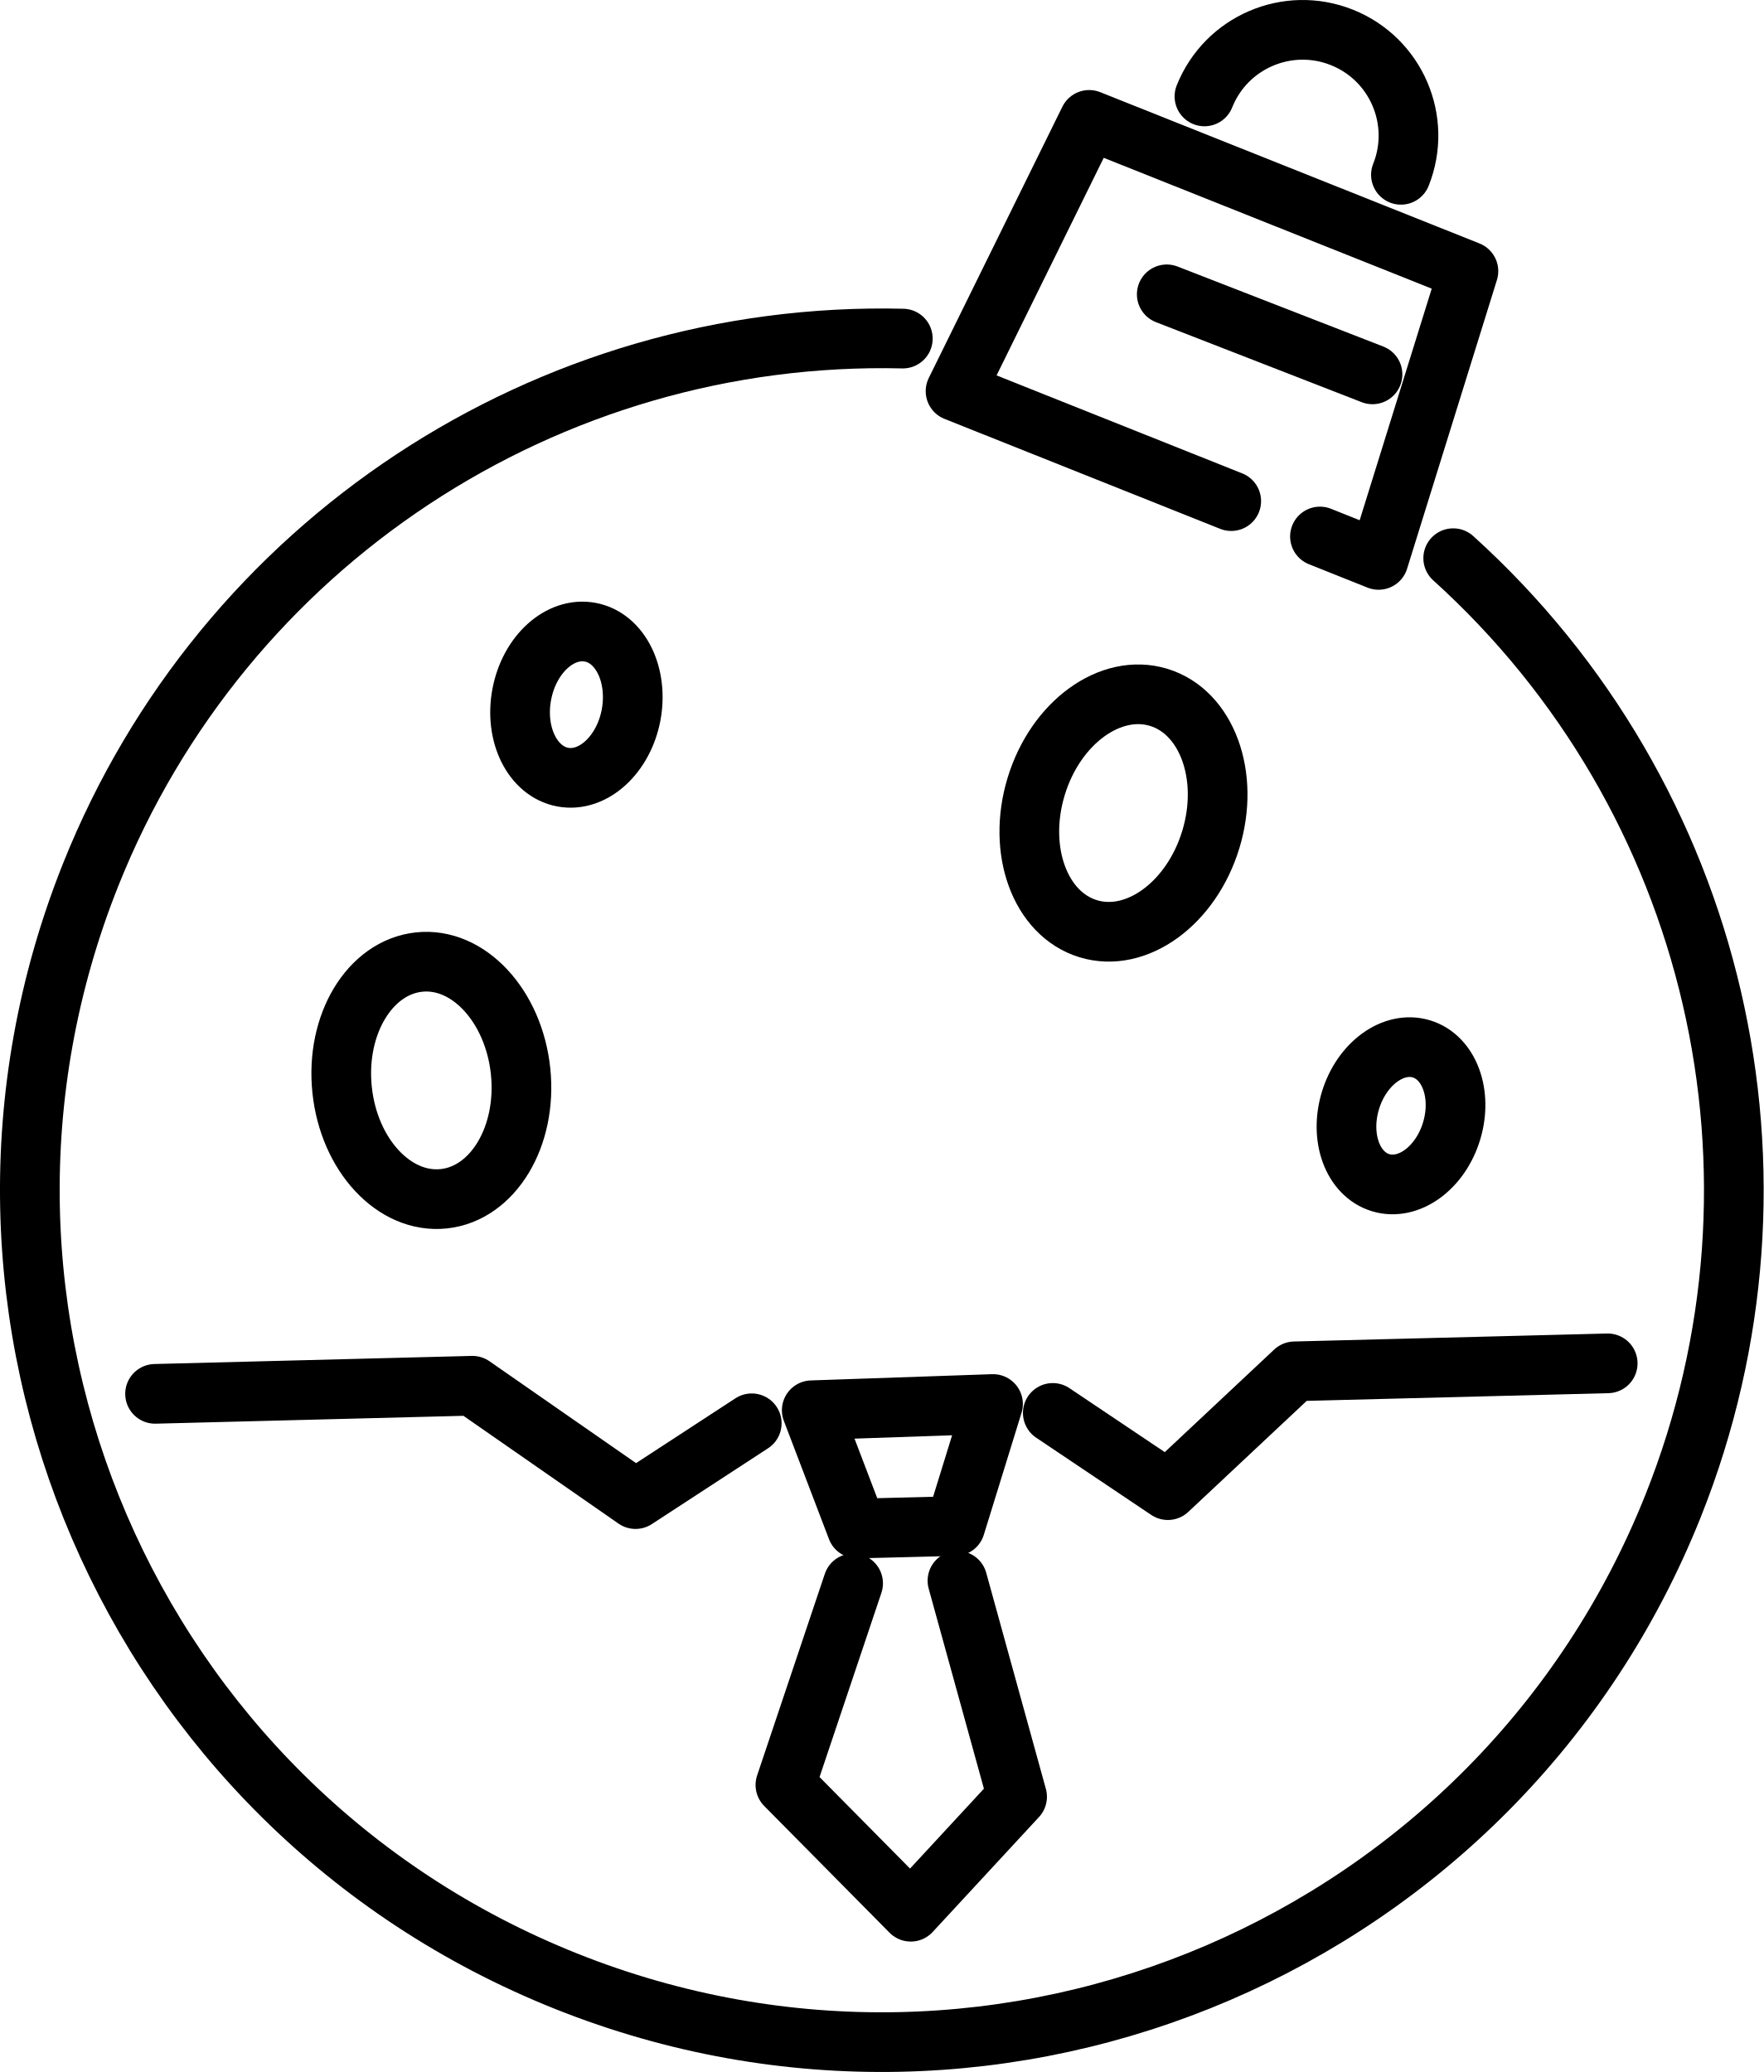
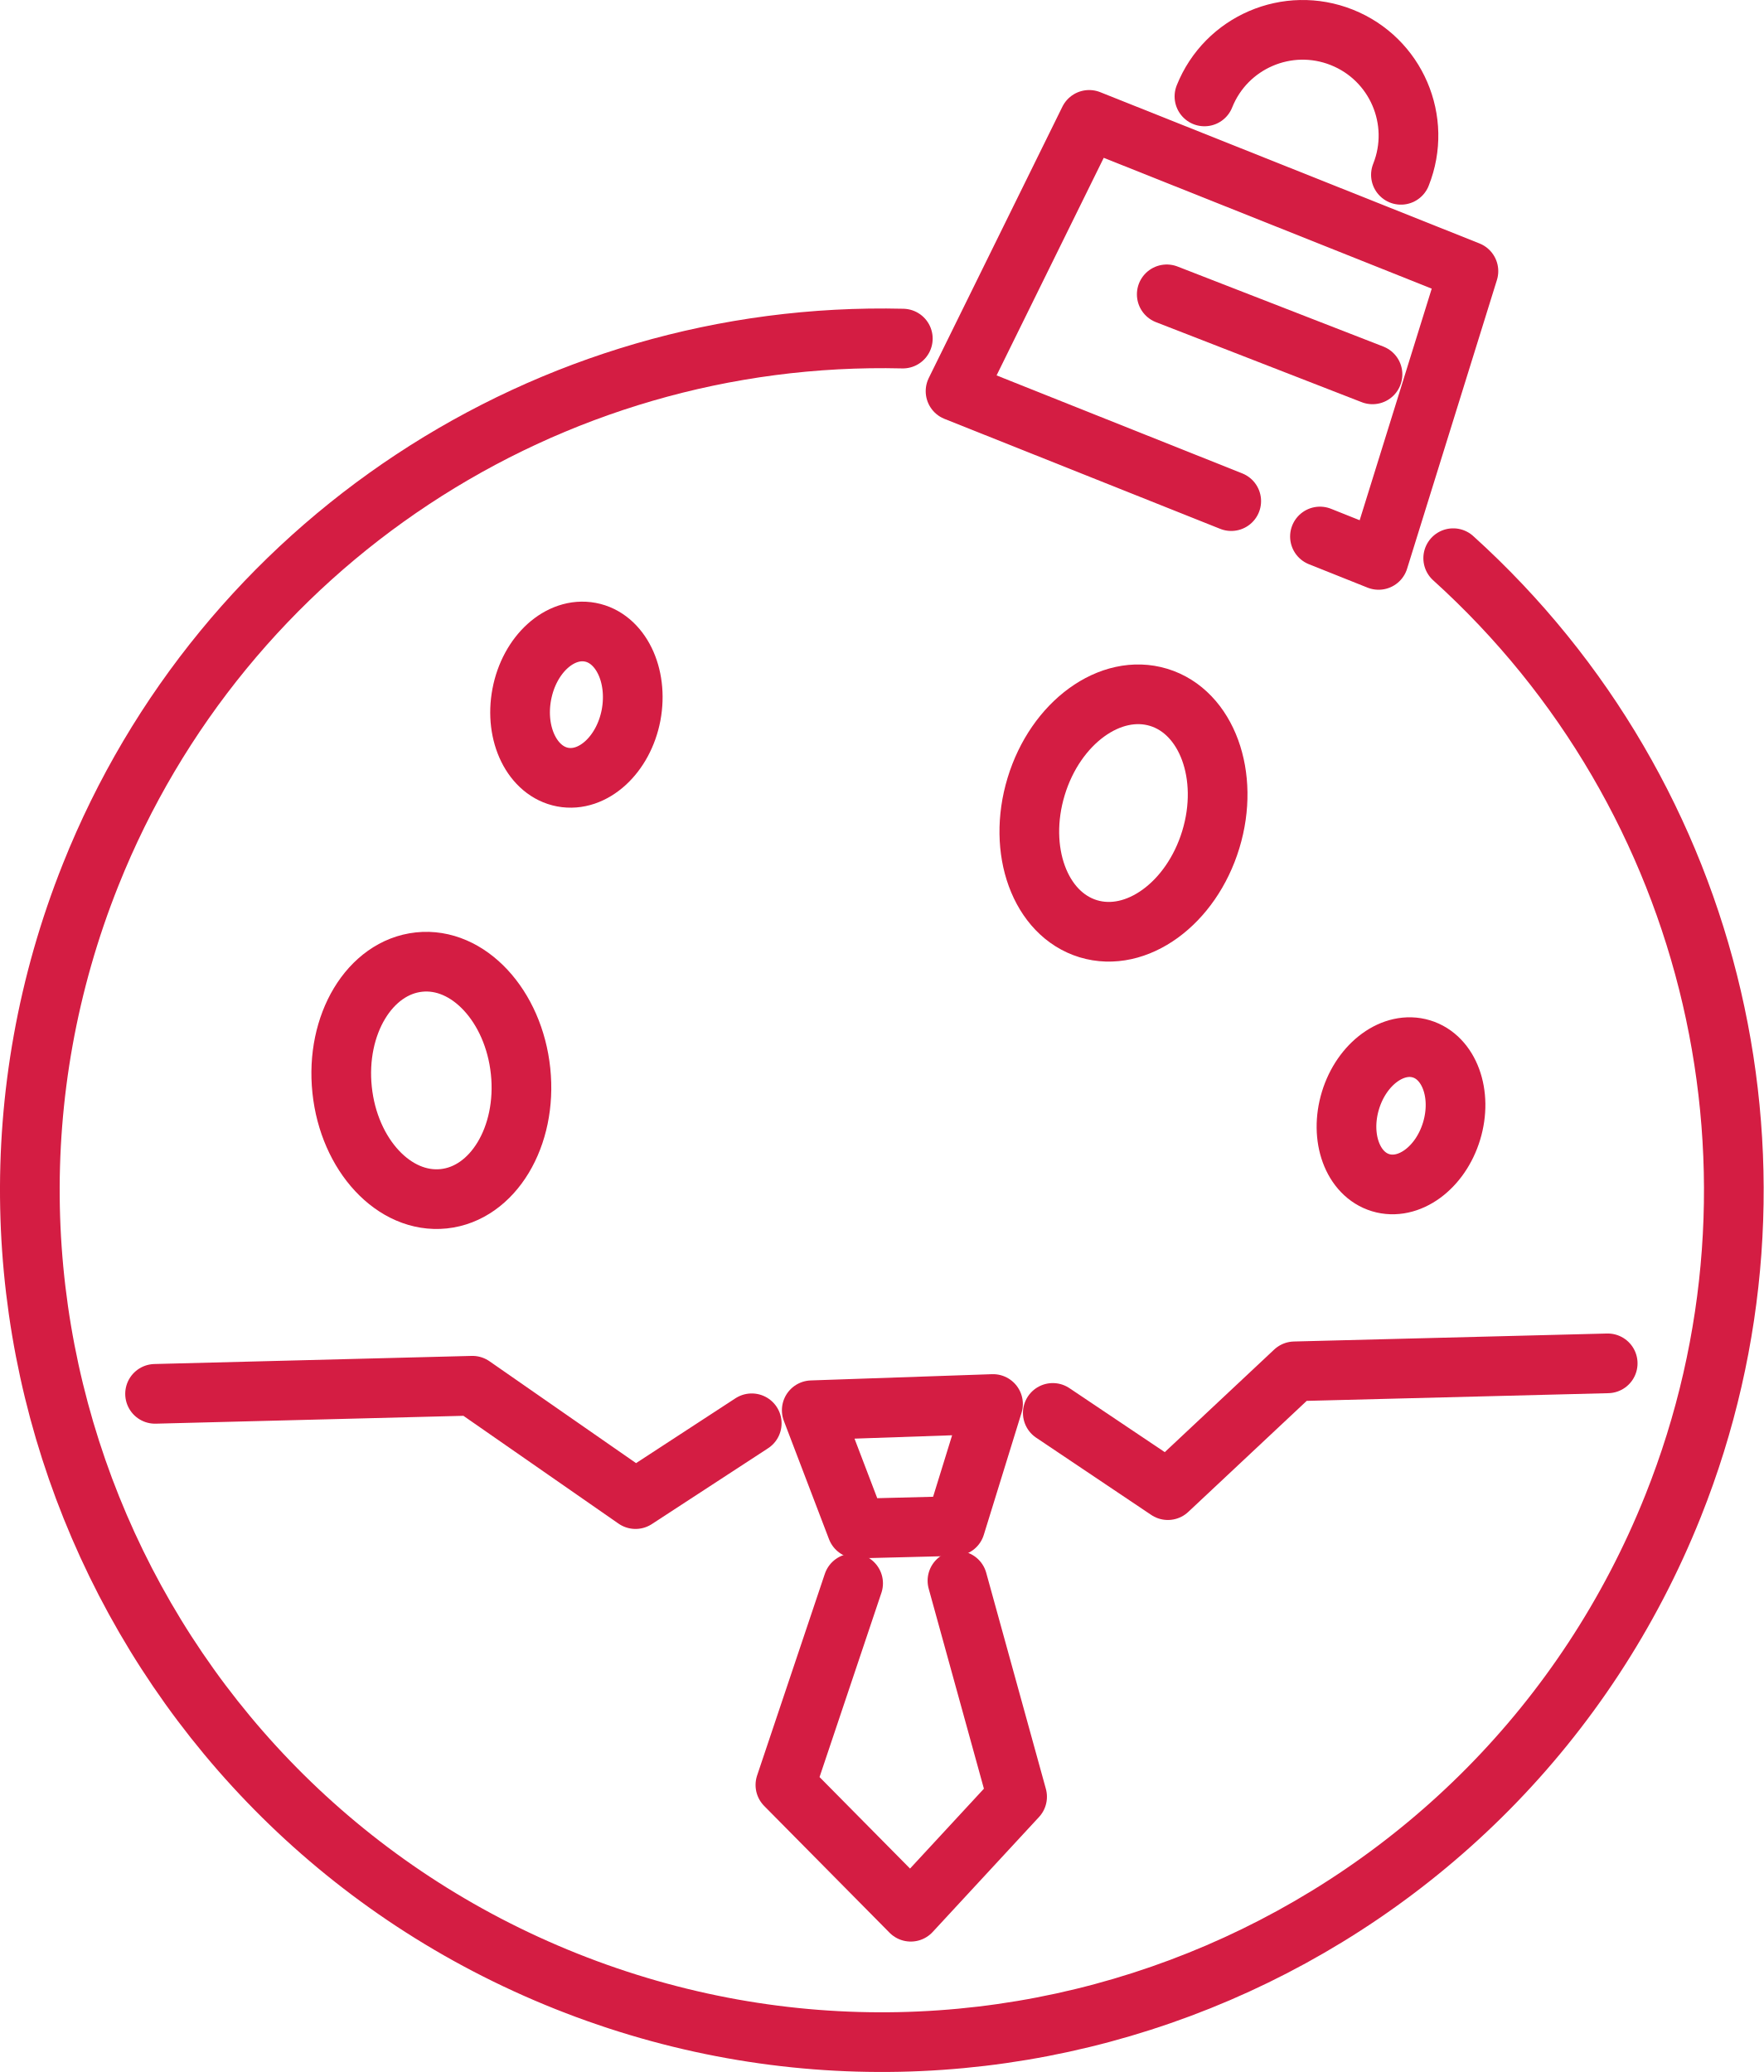
<svg xmlns="http://www.w3.org/2000/svg" viewBox="0 0 397.77 467.35">
  <defs>
-     <style>.cls-1{fill:none;stroke:#000;stroke-linecap:round;stroke-linejoin:round;stroke-width:13.46px;}</style>
+     <style>.cls-1{fill:none;stroke:#d41d43;stroke-linecap:round;stroke-linejoin:round;stroke-width:13.46px;}</style>
  </defs>
  <g id="Слой_2" data-name="Слой 2">
    <g id="_06_Gen_BALL_SB" data-name="06_Gen_BALL_SB">
      <line class="cls-1" x1="263.12" y1="66.39" x2="309.52" y2="84.44" />
      <path class="cls-1" d="M327.72,125.9a192.17,192.17,0,0,1,49.6,213.74C338,438.19,226.25,486.2,127.71,446.89S-18.86,295.83,20.45,197.29A192.17,192.17,0,0,1,203.6,76.37" />
      <polyline class="cls-1" points="277.66 113.03 215.49 88.23 245.62 27.04 331.15 61.16 310.89 126.29 297.67 121.01" />
      <path class="cls-1" d="M271.62,21.75a23.85,23.85,0,1,1,44.31,17.68" />
      <polyline class="cls-1" points="237.42 318.69 263.37 336.11 291.95 309.31 362.56 307.51" />
      <polyline class="cls-1" points="34.97 314.39 106.54 312.56 143.32 338.13 169.53 321.03" />
      <polygon class="cls-1" points="183.06 318.09 193.24 344.77 215.43 344.21 223.94 316.68 183.06 318.09" />
      <polyline class="cls-1" points="192.39 357.13 177.12 402.61 205.39 431.2 229.37 405.27 215.92 356.54" />
      <path class="cls-1" d="M273.05,189.38c-4.39,14.41-16.76,23.41-27.63,20.1s-16.13-17.67-11.75-32.09,16.76-23.41,27.63-20.1S277.44,175,273.05,189.38Z" />
      <path class="cls-1" d="M327.35,255.14c-2.53,8.33-9.68,13.54-16,11.62s-9.34-10.22-6.8-18.55,9.7-13.54,16-11.63S329.89,246.8,327.35,255.14Z" />
      <path class="cls-1" d="M142.32,161.28c-1.71,9-8.62,15.29-15.43,14s-10.93-9.65-9.22-18.68,8.63-15.28,15.44-14S144,152.26,142.32,161.28Z" />
      <path class="cls-1" d="M117.4,241.62c1.54,14.73-6.23,27.61-17.35,28.77s-21.36-9.84-22.9-24.58S83.38,218.2,94.49,217,115.86,226.88,117.4,241.62Z" />
    </g>
  </g>
</svg>
